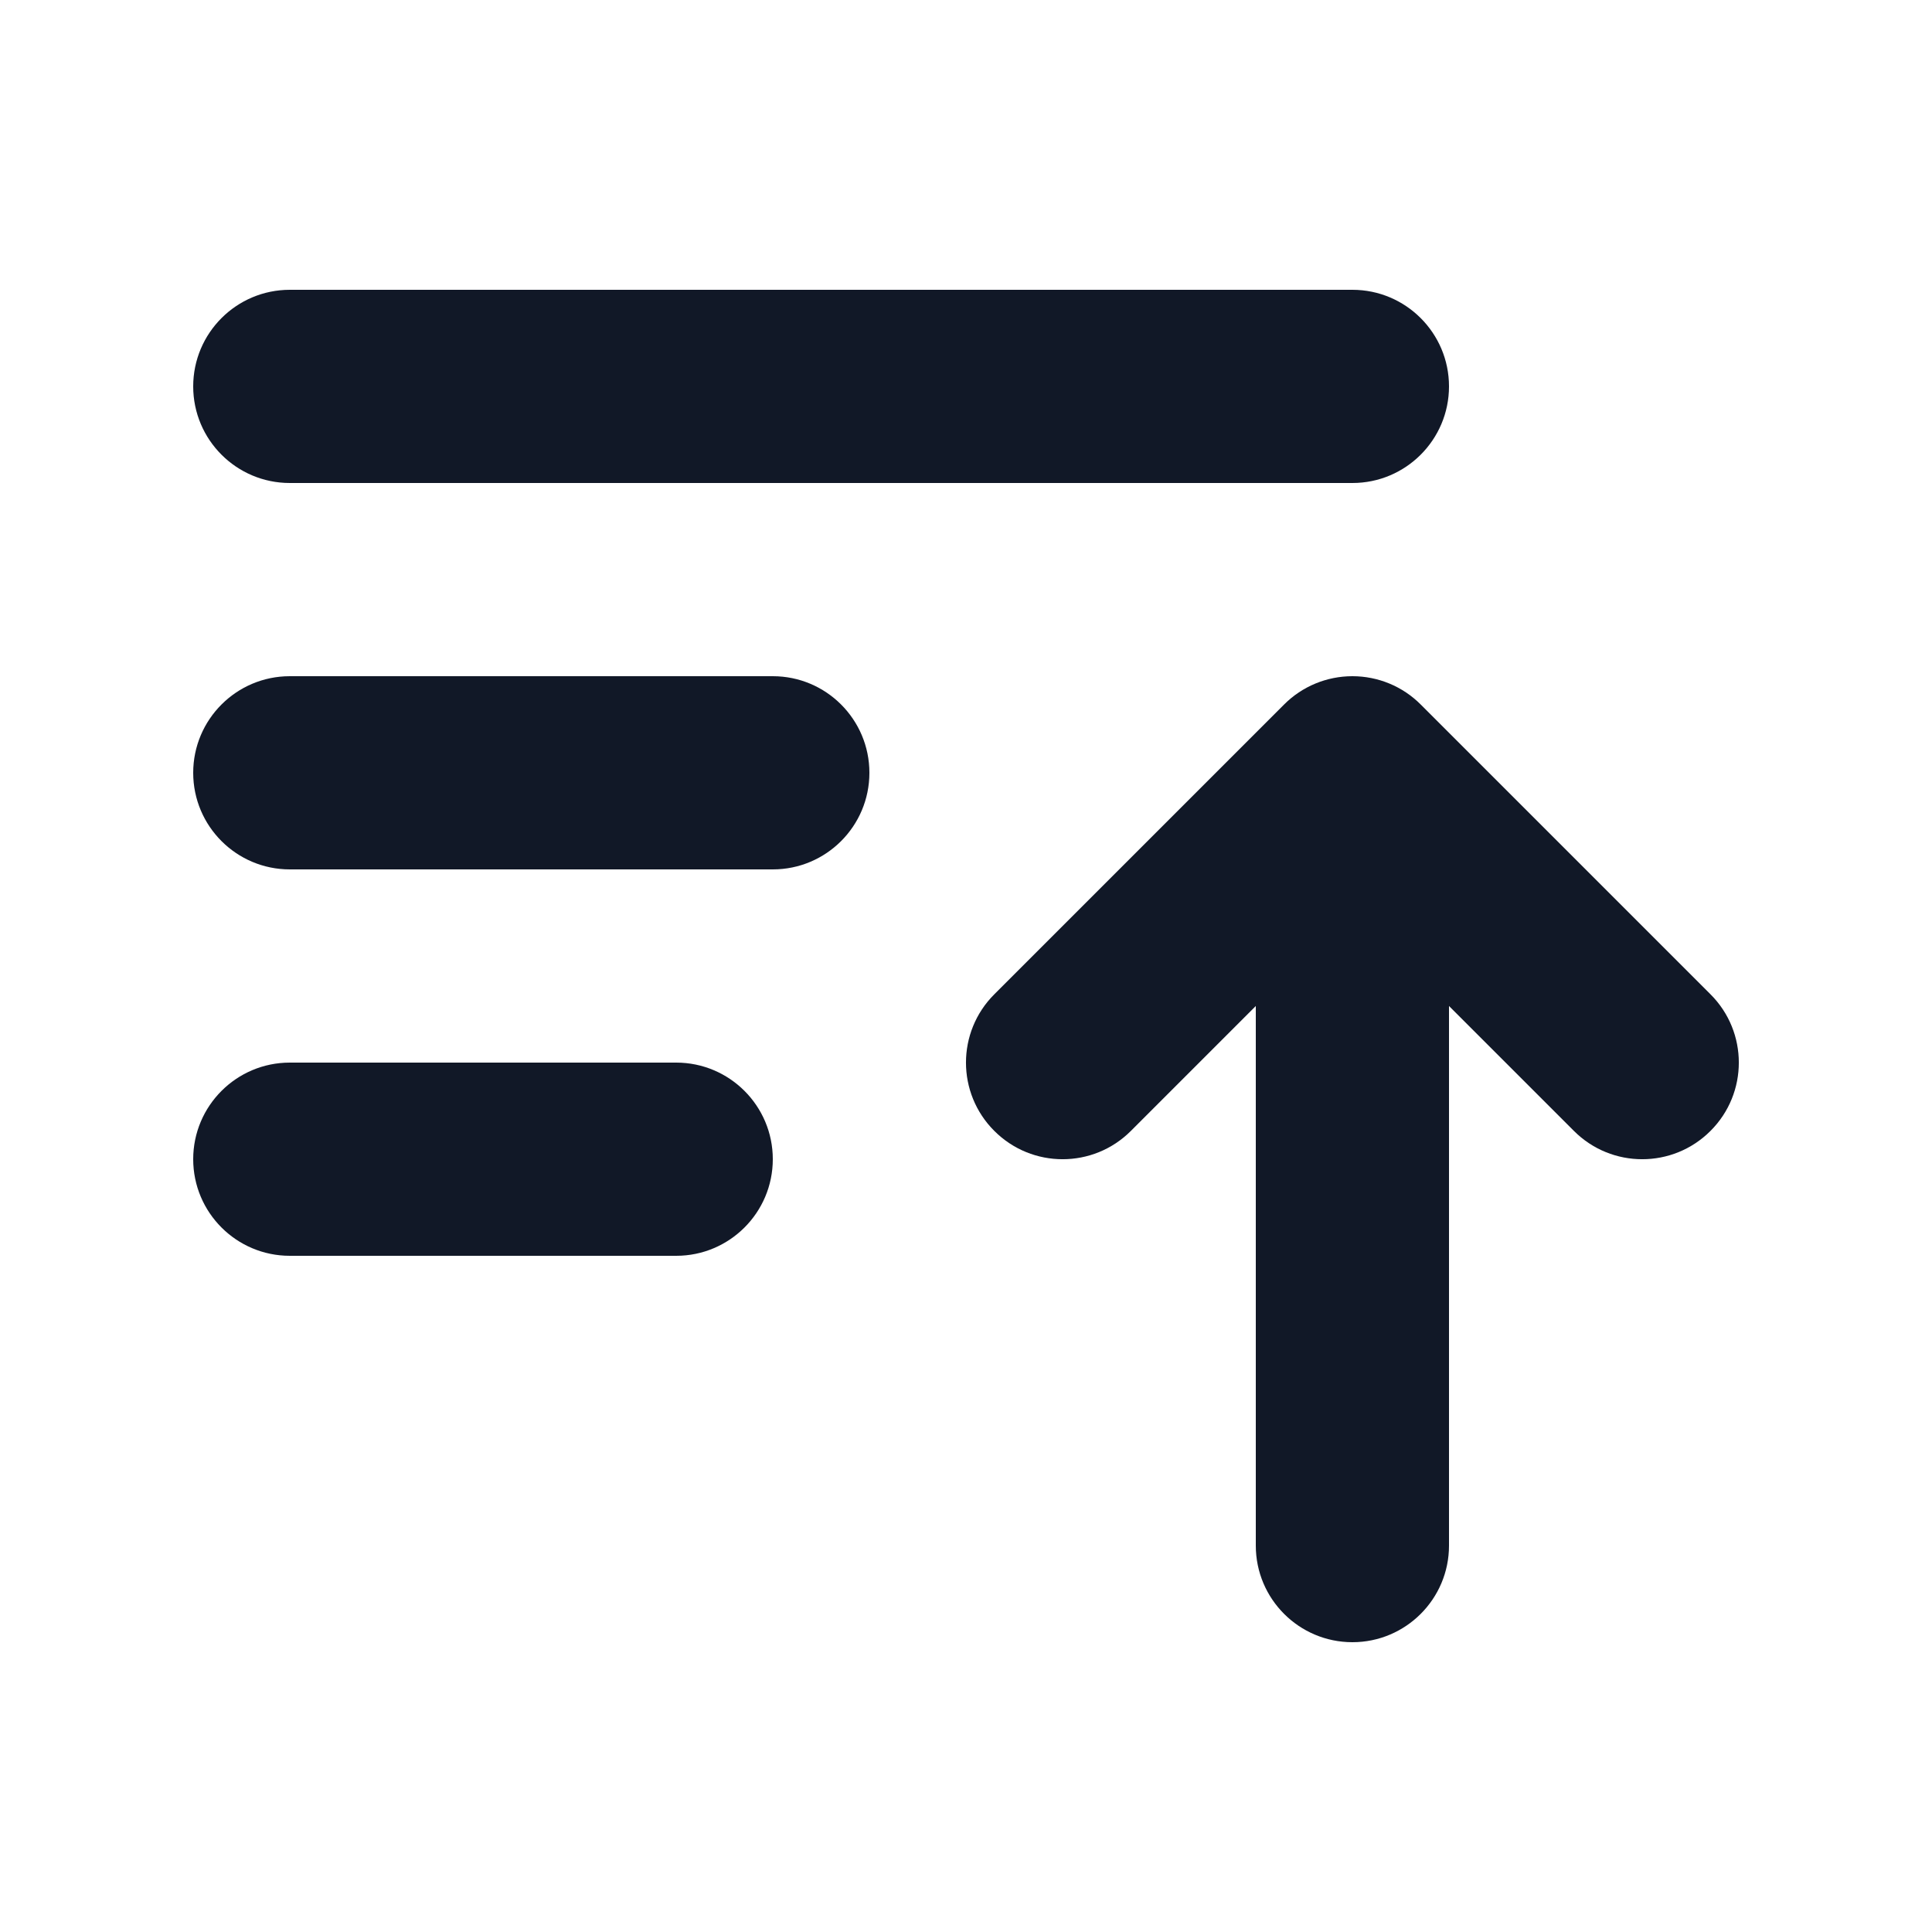
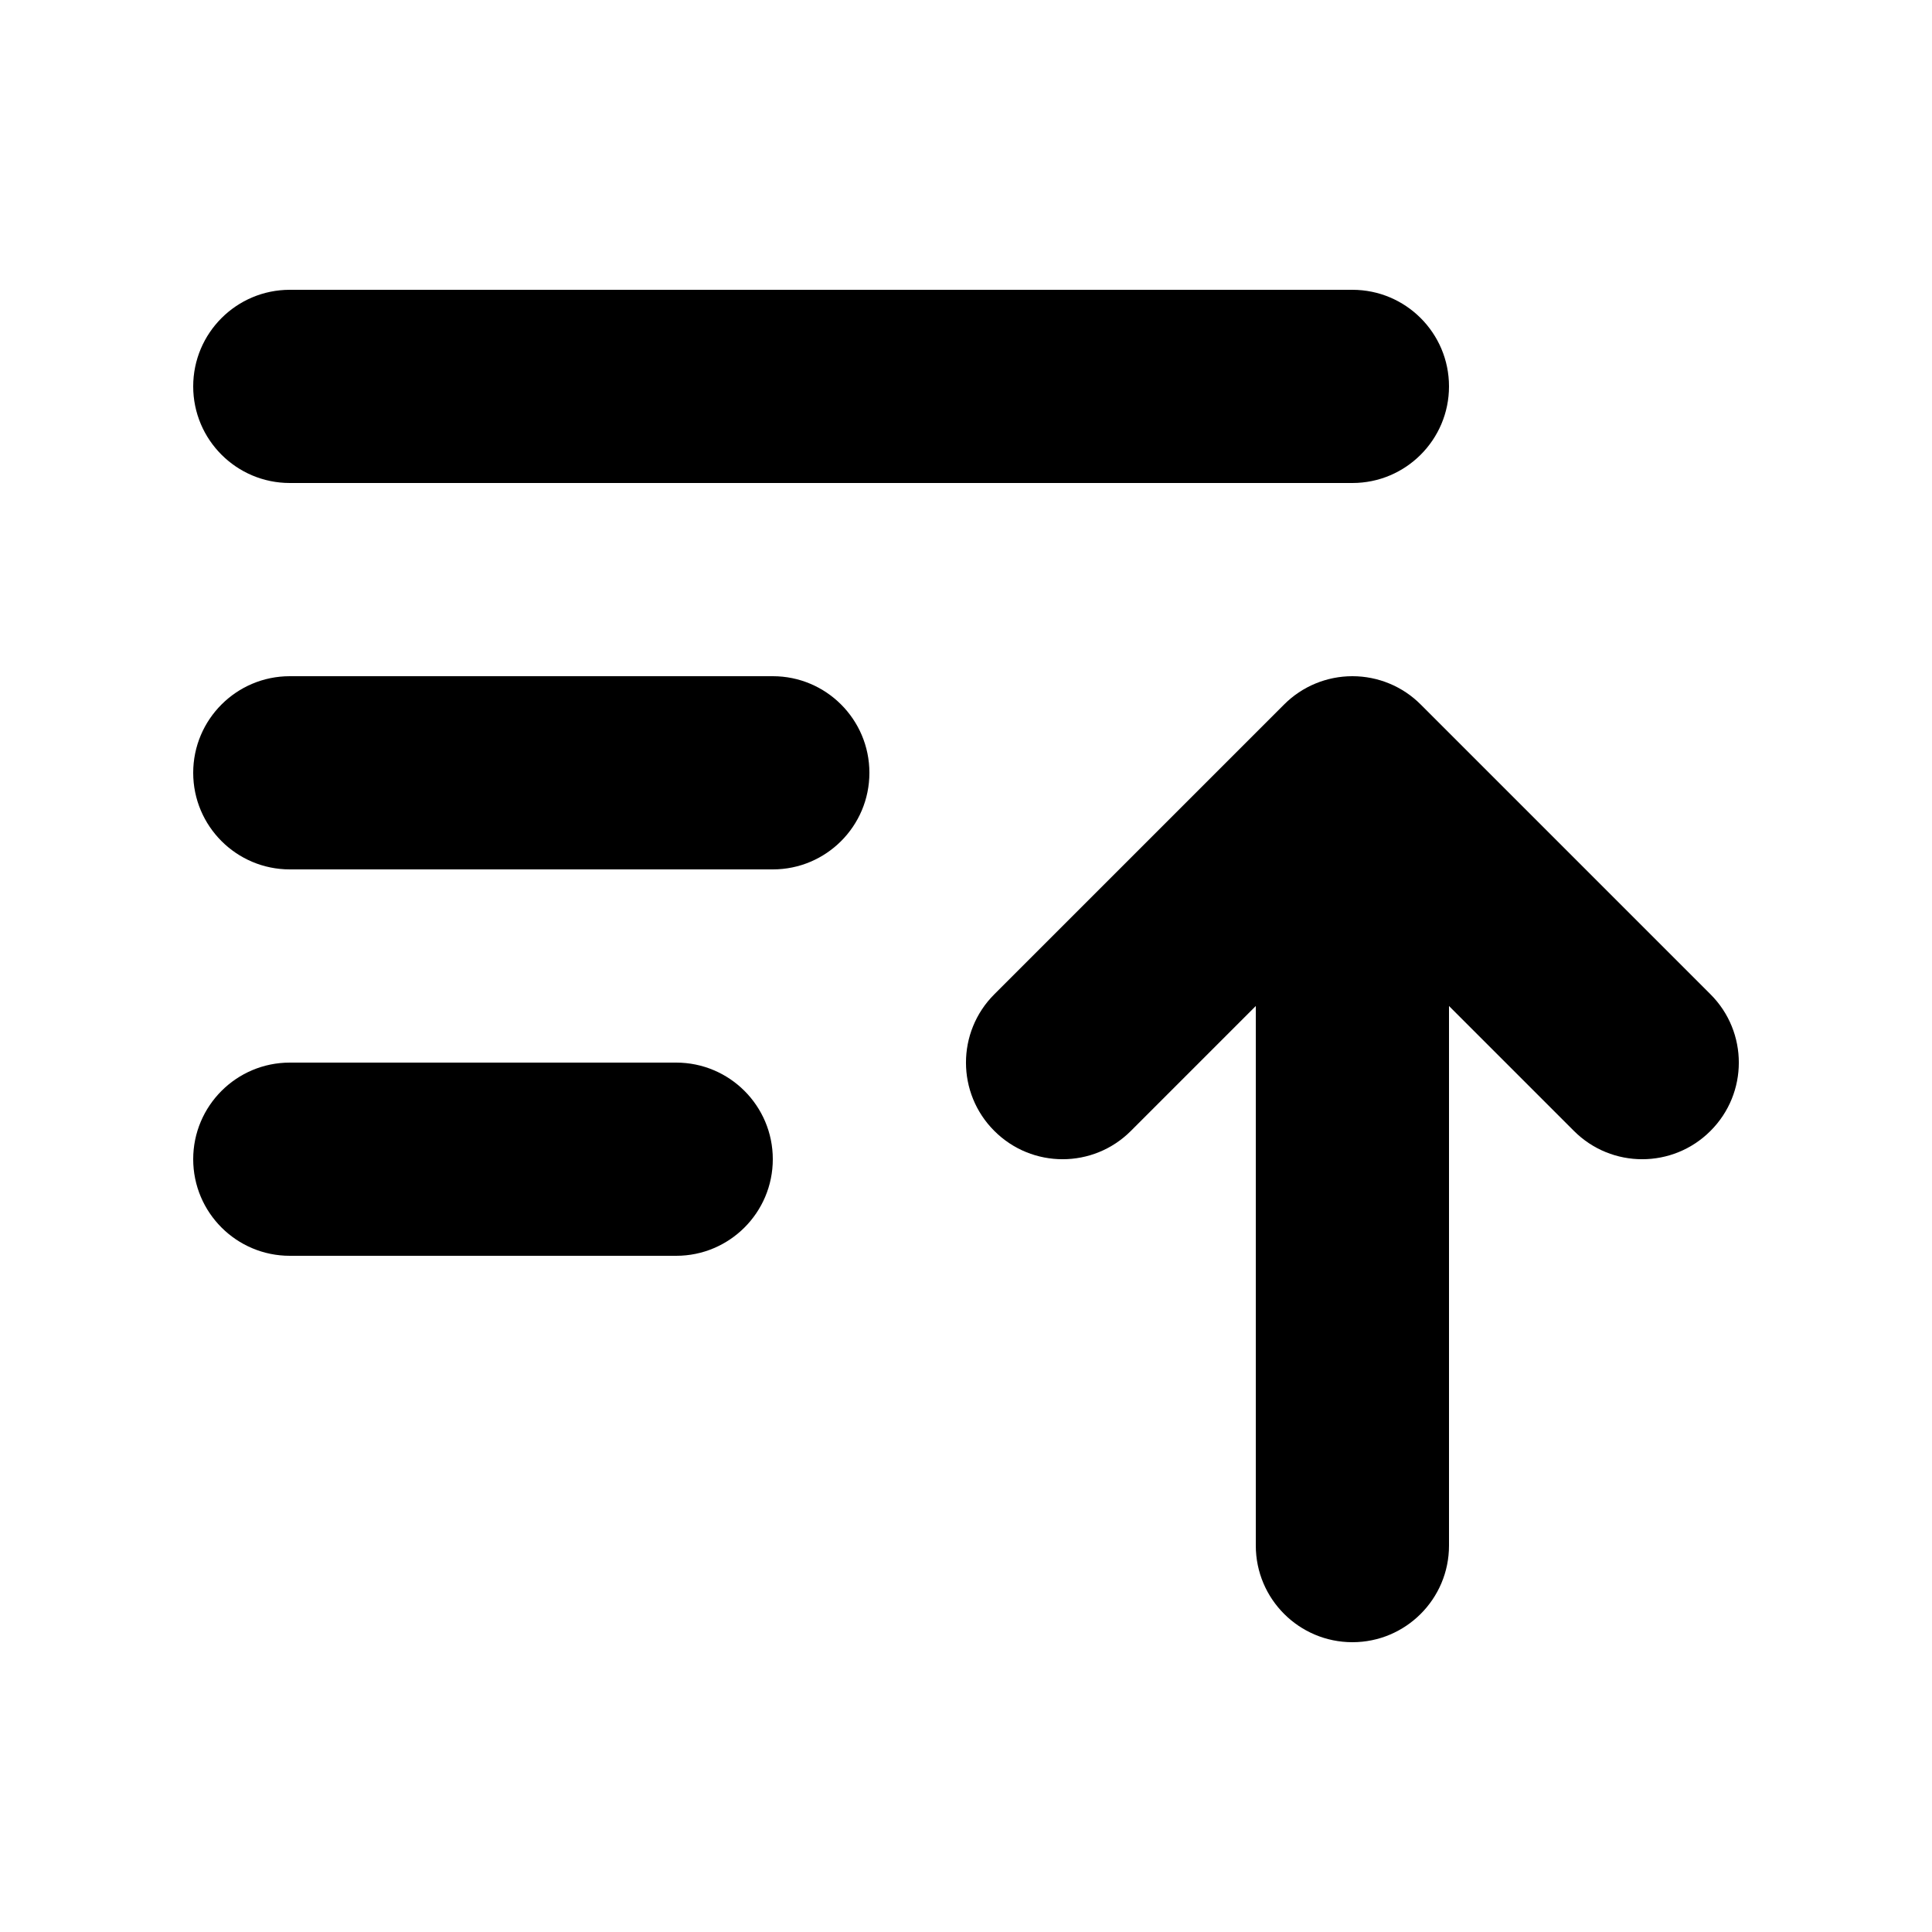
- <svg xmlns="http://www.w3.org/2000/svg" width="20" height="20" viewBox="0 0 20 20" fill="none">
-   <path d="M3 3C2.448 3 2 3.448 2 4C2 4.552 2.448 5 3 5H14C14.552 5 15 4.552 15 4C15 3.448 14.552 3 14 3H3Z" fill="#111827" />
-   <path d="M3 7C2.448 7 2 7.448 2 8C2 8.552 2.448 9 3 9H8C8.552 9 9 8.552 9 8C9 7.448 8.552 7 8 7H3Z" fill="#111827" />
-   <path d="M3 11C2.448 11 2 11.448 2 12C2 12.552 2.448 13 3 13H7C7.552 13 8 12.552 8 12C8 11.448 7.552 11 7 11H3Z" fill="#111827" />
-   <path d="M13 16C13 16.552 13.448 17 14 17C14.552 17 15 16.552 15 16L15 10.414L16.293 11.707C16.683 12.098 17.317 12.098 17.707 11.707C18.098 11.317 18.098 10.683 17.707 10.293L14.707 7.293C14.52 7.105 14.265 7 14 7C13.735 7 13.48 7.105 13.293 7.293L10.293 10.293C9.902 10.683 9.902 11.317 10.293 11.707C10.683 12.098 11.317 12.098 11.707 11.707L13 10.414L13 16Z" fill="#111827" />
+ <svg xmlns="http://www.w3.org/2000/svg" width="20" height="20" viewBox="0 0 20 20" fill="current">
+   <path d="M3 3C2.448 3 2 3.448 2 4C2 4.552 2.448 5 3 5H14C14.552 5 15 4.552 15 4C15 3.448 14.552 3 14 3H3Z" fill="current" />
+   <path d="M3 7C2.448 7 2 7.448 2 8C2 8.552 2.448 9 3 9H8C8.552 9 9 8.552 9 8C9 7.448 8.552 7 8 7H3Z" fill="current" />
+   <path d="M3 11C2.448 11 2 11.448 2 12C2 12.552 2.448 13 3 13H7C7.552 13 8 12.552 8 12C8 11.448 7.552 11 7 11H3Z" fill="current" />
+   <path d="M13 16C13 16.552 13.448 17 14 17C14.552 17 15 16.552 15 16L15 10.414L16.293 11.707C16.683 12.098 17.317 12.098 17.707 11.707C18.098 11.317 18.098 10.683 17.707 10.293L14.707 7.293C14.52 7.105 14.265 7 14 7C13.735 7 13.48 7.105 13.293 7.293L10.293 10.293C9.902 10.683 9.902 11.317 10.293 11.707C10.683 12.098 11.317 12.098 11.707 11.707L13 10.414L13 16Z" fill="current" />
</svg>
